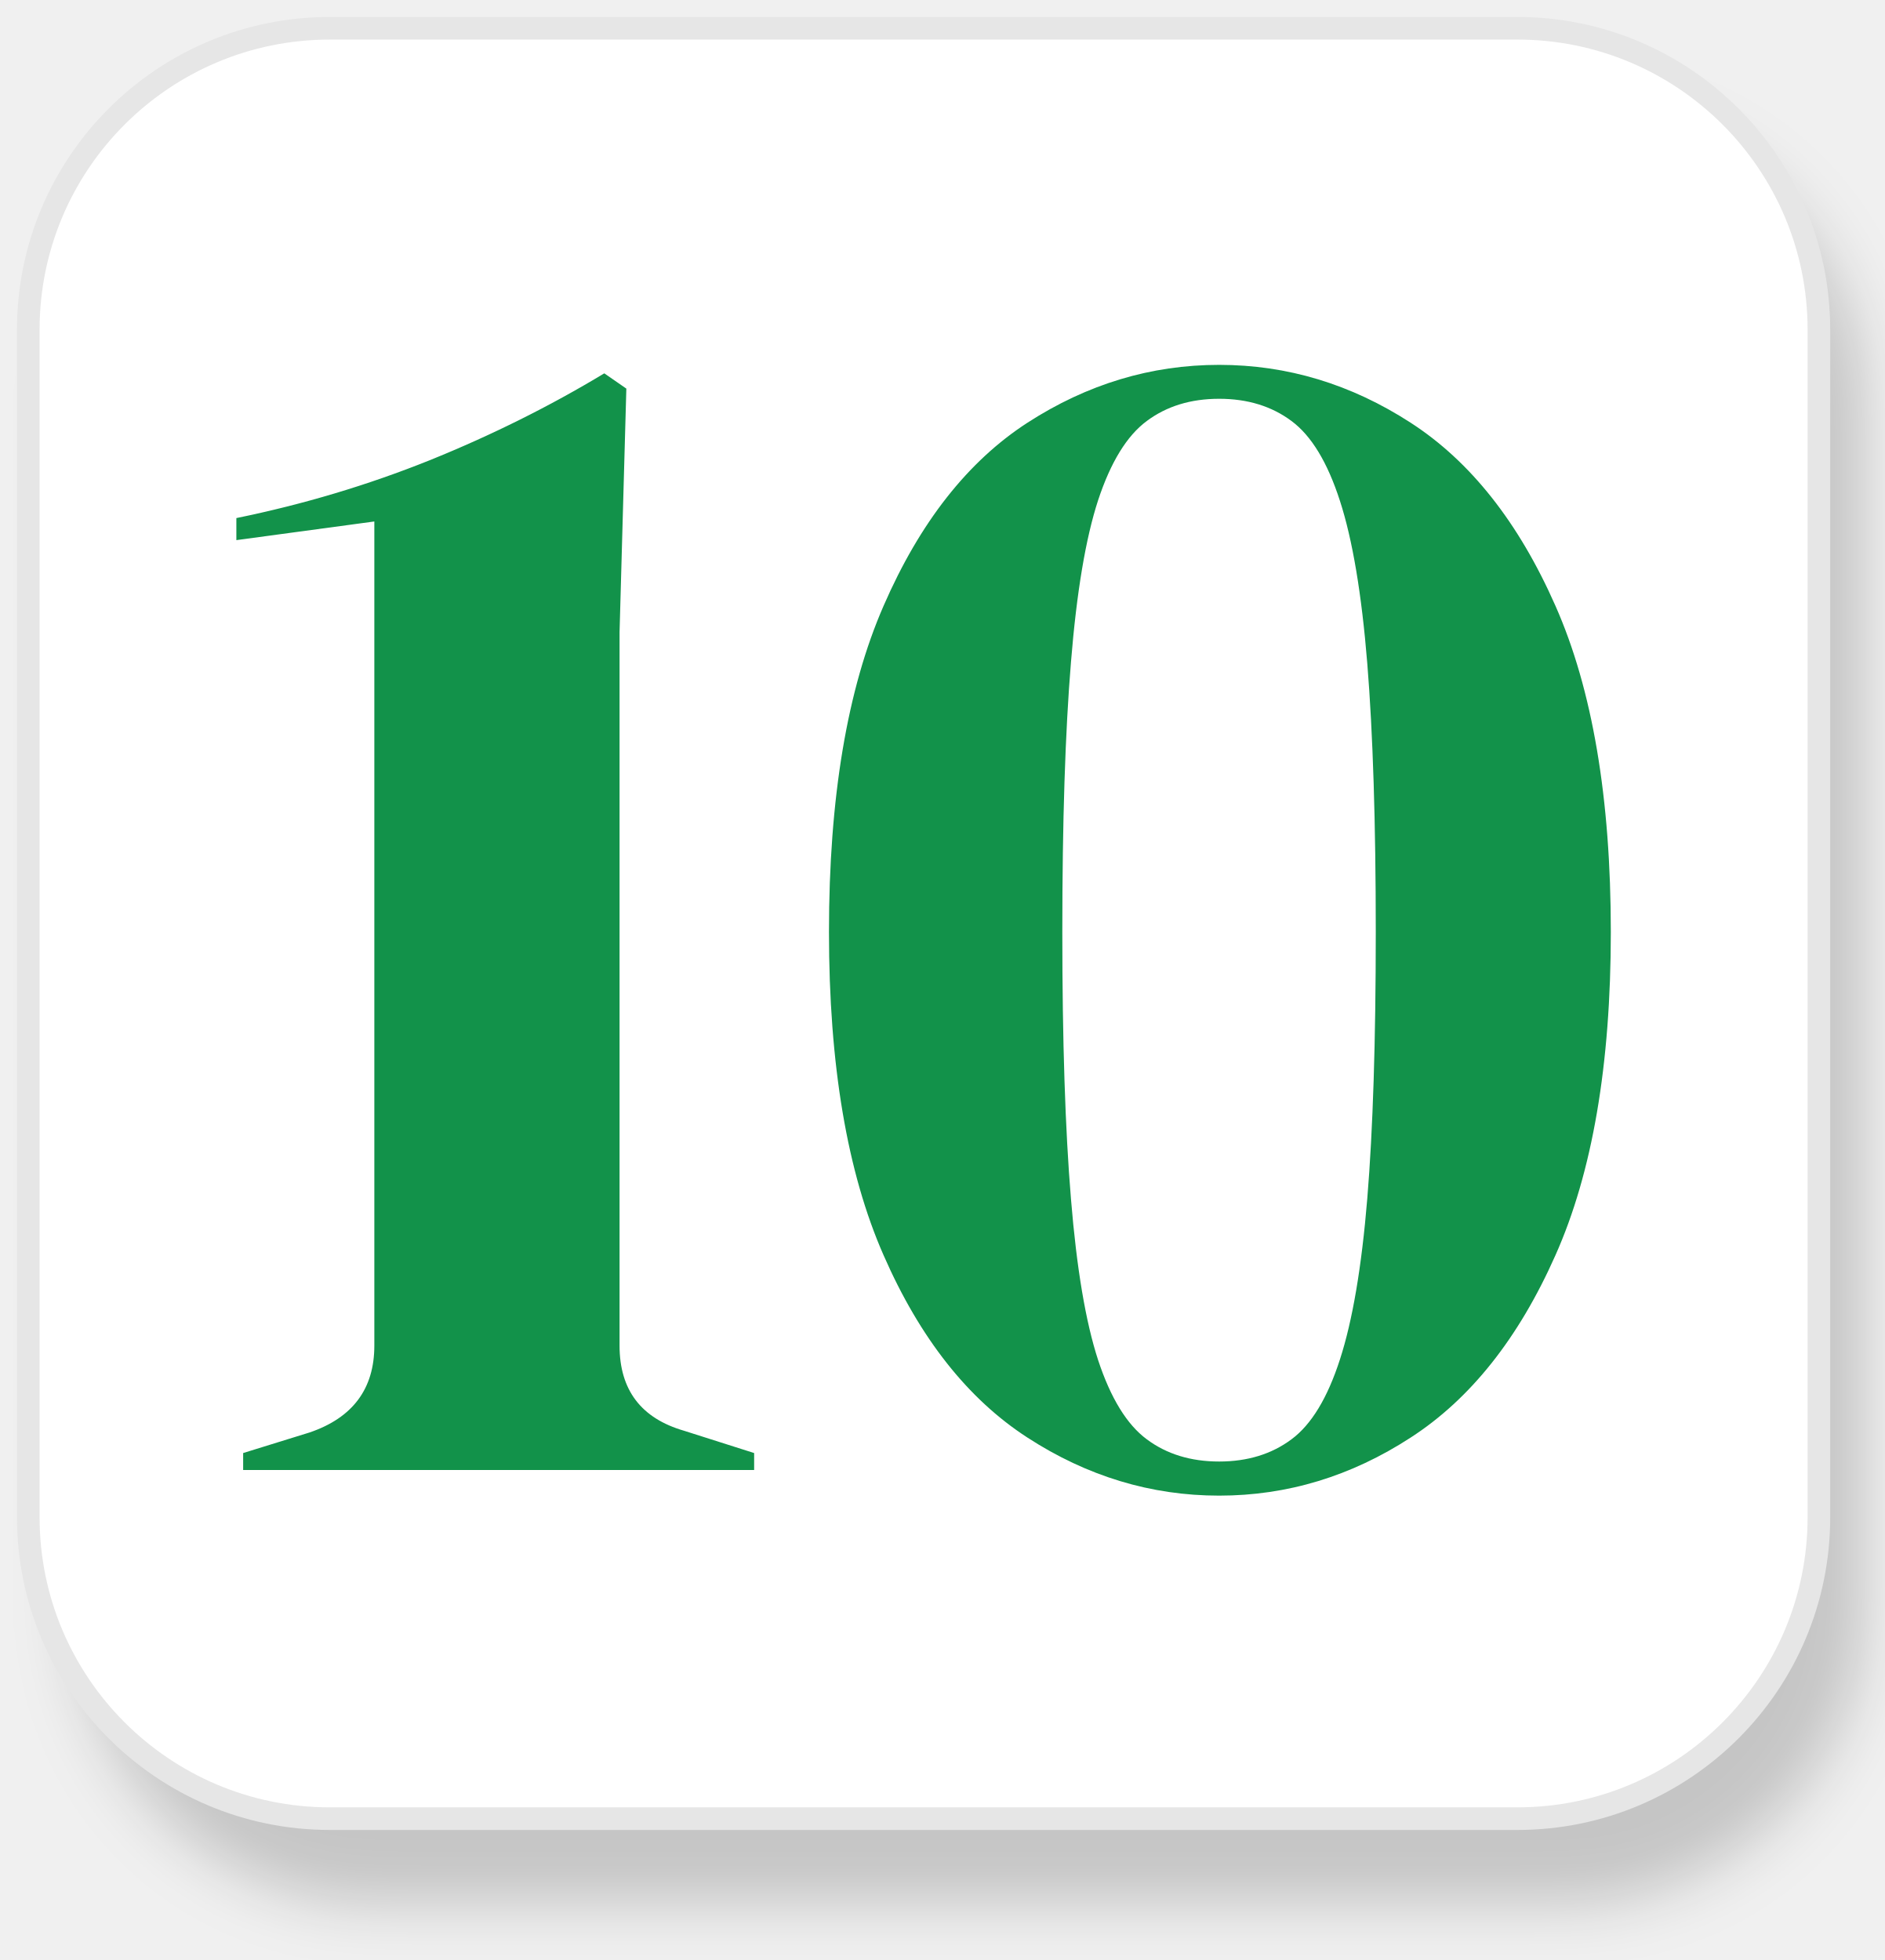
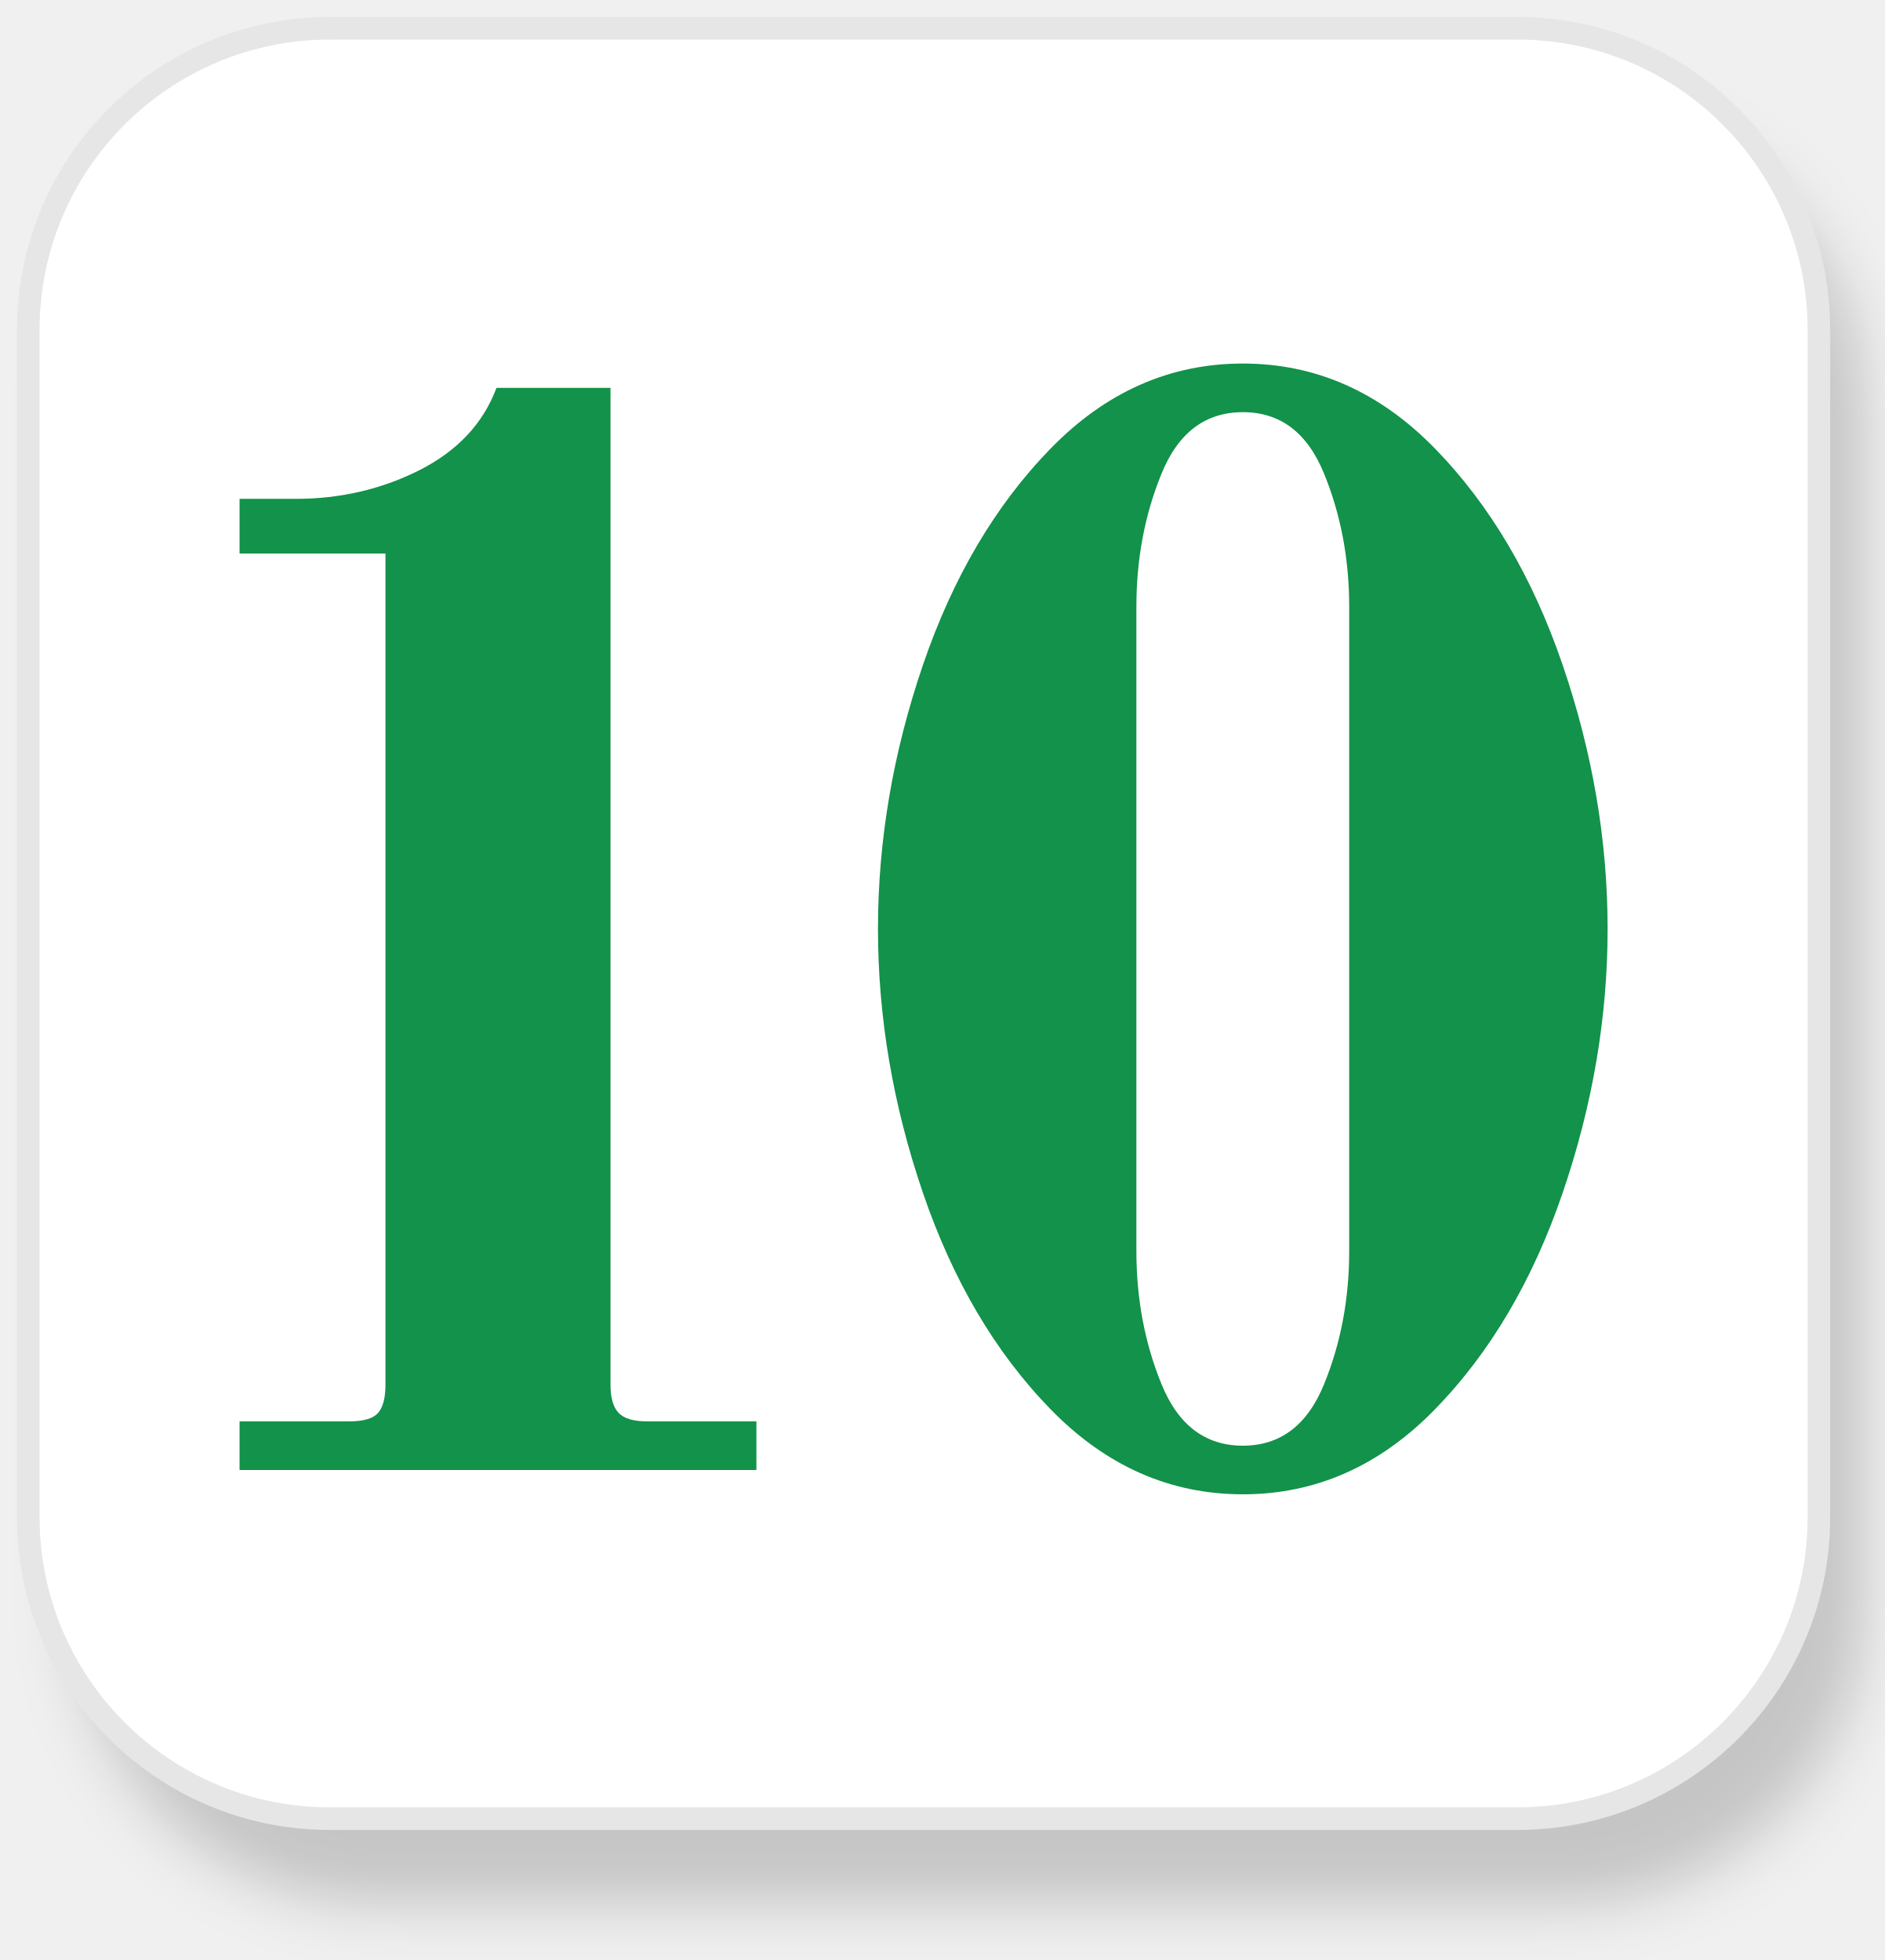
<svg xmlns="http://www.w3.org/2000/svg" viewBox="0 0 100 104" width="100" height="104">
  <defs>
    <filter id="soft" x="-10%" y="-10%" width="130%" height="130%">
      <feGaussianBlur stdDeviation="1.6" />
    </filter>
  </defs>
  <rect x="4" y="6" width="95" height="95" rx="16" fill="#000" opacity="0.18" filter="url(#soft)" />
  <rect x="1.5" y="1.5" width="95" height="95" rx="16" fill="#ffffff" stroke="#e6e6e6" stroke-width="1.2" />
-   <path d="M40.01 78L12.9 78L12.9 77.1L16.42 76.01Q19.86 74.84 19.86 71.4L19.86 71.4L19.86 27.67L12.54 28.66L12.54 27.49Q17.87 26.4 22.8 24.42Q27.72 22.43 32.06 19.81L32.06 19.81L33.23 20.62L32.87 33.54L32.87 71.4Q32.87 74.93 36.3 75.92L36.3 75.92L40.01 77.1L40.01 78M64.68 79.36L64.68 79.36Q59.26 79.36 54.51 76.28Q49.77 73.21 46.88 66.61Q43.98 60.02 43.98 49.45L43.98 49.45Q43.98 38.78 46.88 32.14Q49.77 25.5 54.51 22.43Q59.26 19.36 64.68 19.36L64.68 19.36Q70.1 19.36 74.84 22.43Q79.59 25.5 82.52 32.14Q85.46 38.78 85.46 49.45L85.46 49.45Q85.46 60.02 82.52 66.61Q79.59 73.21 74.84 76.28Q70.1 79.36 64.68 79.36M64.68 77.55L64.68 77.55Q66.94 77.55 68.52 76.37Q70.1 75.2 71.09 72.13Q72.09 69.05 72.54 63.59Q72.99 58.12 72.99 49.45L72.99 49.45Q72.99 40.77 72.54 35.21Q72.09 29.66 71.09 26.58Q70.1 23.51 68.52 22.34Q66.94 21.16 64.68 21.16L64.68 21.16Q62.42 21.16 60.84 22.34Q59.26 23.51 58.26 26.54Q57.27 29.57 56.82 35.12Q56.36 40.68 56.36 49.45L56.36 49.45Q56.36 58.12 56.82 63.63Q57.27 69.14 58.26 72.17Q59.26 75.2 60.84 76.37Q62.42 77.55 64.68 77.55" fill="#12924a" />
+   <path d="M12.71 78L12.71 75.42L18.52 75.42Q19.65 75.42 20.05 74.98Q20.45 74.53 20.45 73.48L20.45 73.48L20.45 29.37L12.71 29.37L12.71 26.47L15.69 26.47Q19.24 26.47 22.27 24.94Q25.29 23.4 26.34 20.58L26.34 20.58L32.39 20.58L32.39 73.48Q32.39 74.53 32.83 74.98Q33.27 75.42 34.32 75.42L34.32 75.42L40.13 75.42L40.13 78L12.71 78M65.94 79.29Q60.13 79.29 55.73 74.77Q51.34 70.26 48.96 63.28Q46.58 56.31 46.58 49.29L46.58 49.29Q46.58 42.27 48.96 35.3Q51.34 28.32 55.73 23.81Q60.13 19.29 65.94 19.29L65.94 19.29Q71.74 19.29 76.14 23.81Q80.53 28.32 82.91 35.3Q85.29 42.27 85.29 49.29L85.29 49.29Q85.29 56.31 82.91 63.28Q80.53 70.26 76.14 74.77Q71.74 79.29 65.94 79.29L65.94 79.29M65.94 76.71Q68.92 76.71 70.25 73.44Q71.58 70.18 71.58 66.39L71.58 66.39L71.58 32.19Q71.58 28.4 70.25 25.14Q68.92 21.87 65.94 21.87L65.94 21.87Q62.95 21.87 61.62 25.14Q60.29 28.4 60.29 32.19L60.29 32.19L60.29 66.39Q60.29 70.18 61.62 73.44Q62.95 76.71 65.94 76.71L65.94 76.71" fill="#12924a" />
</svg>
